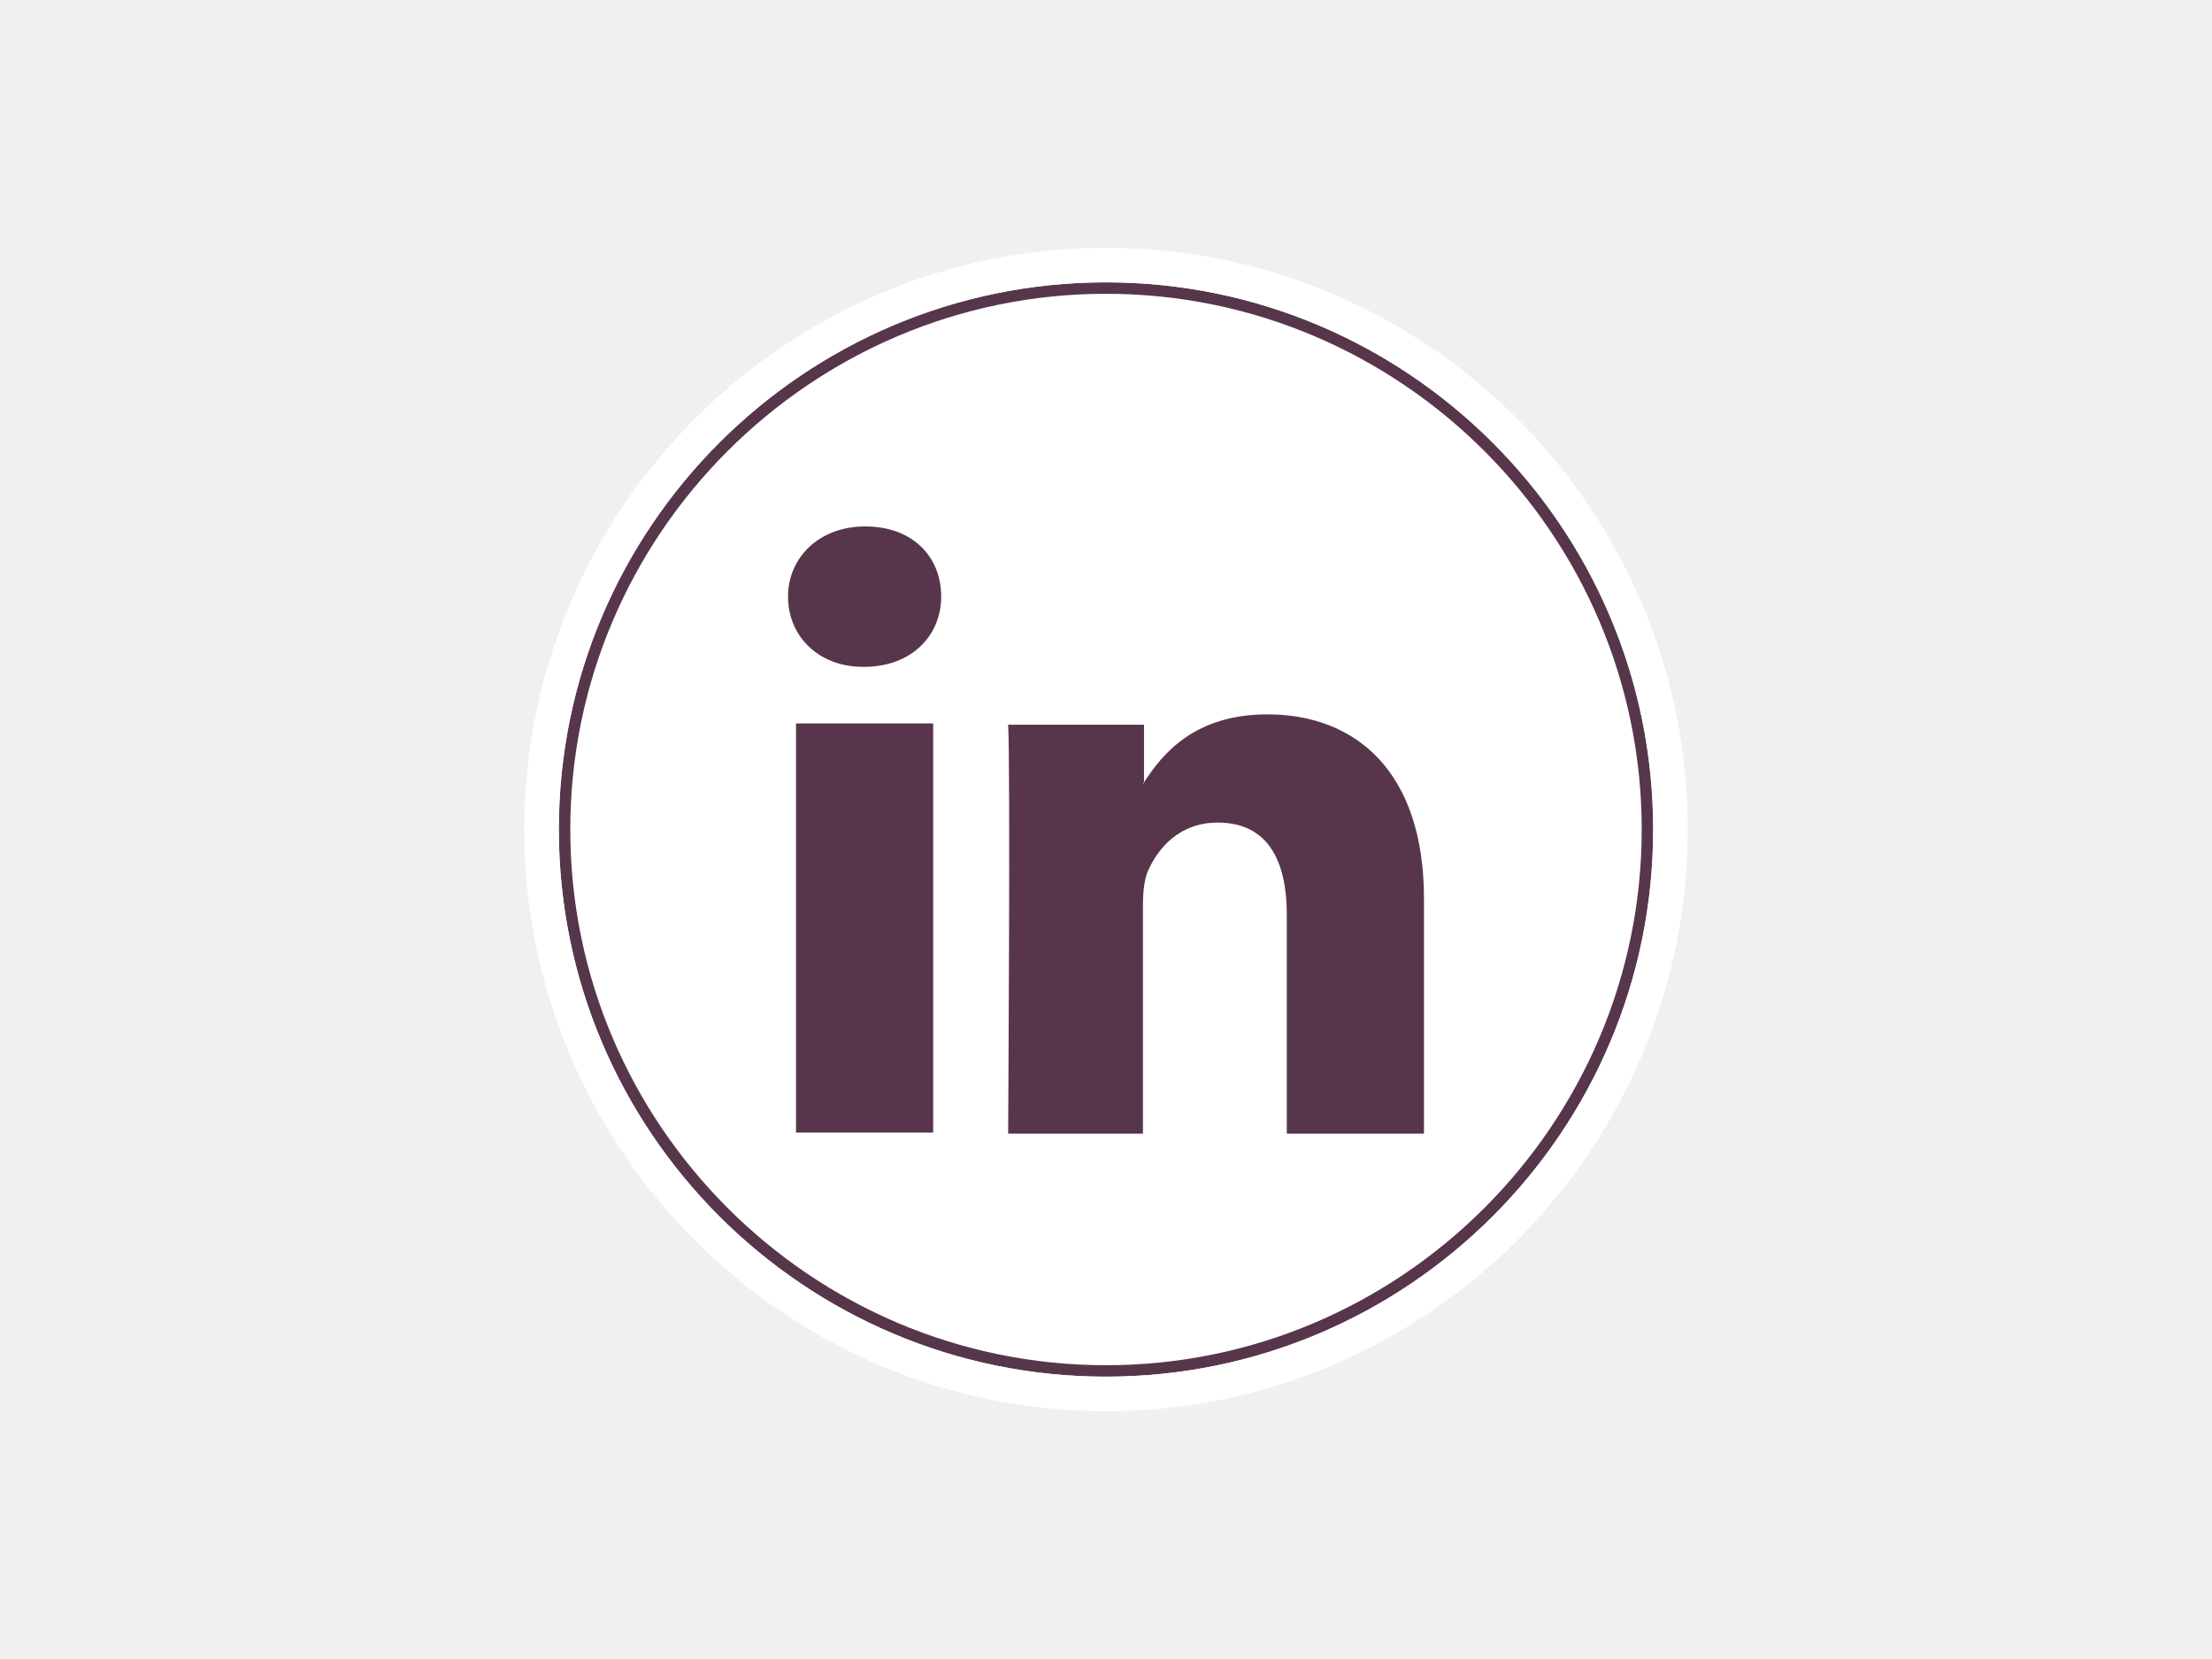
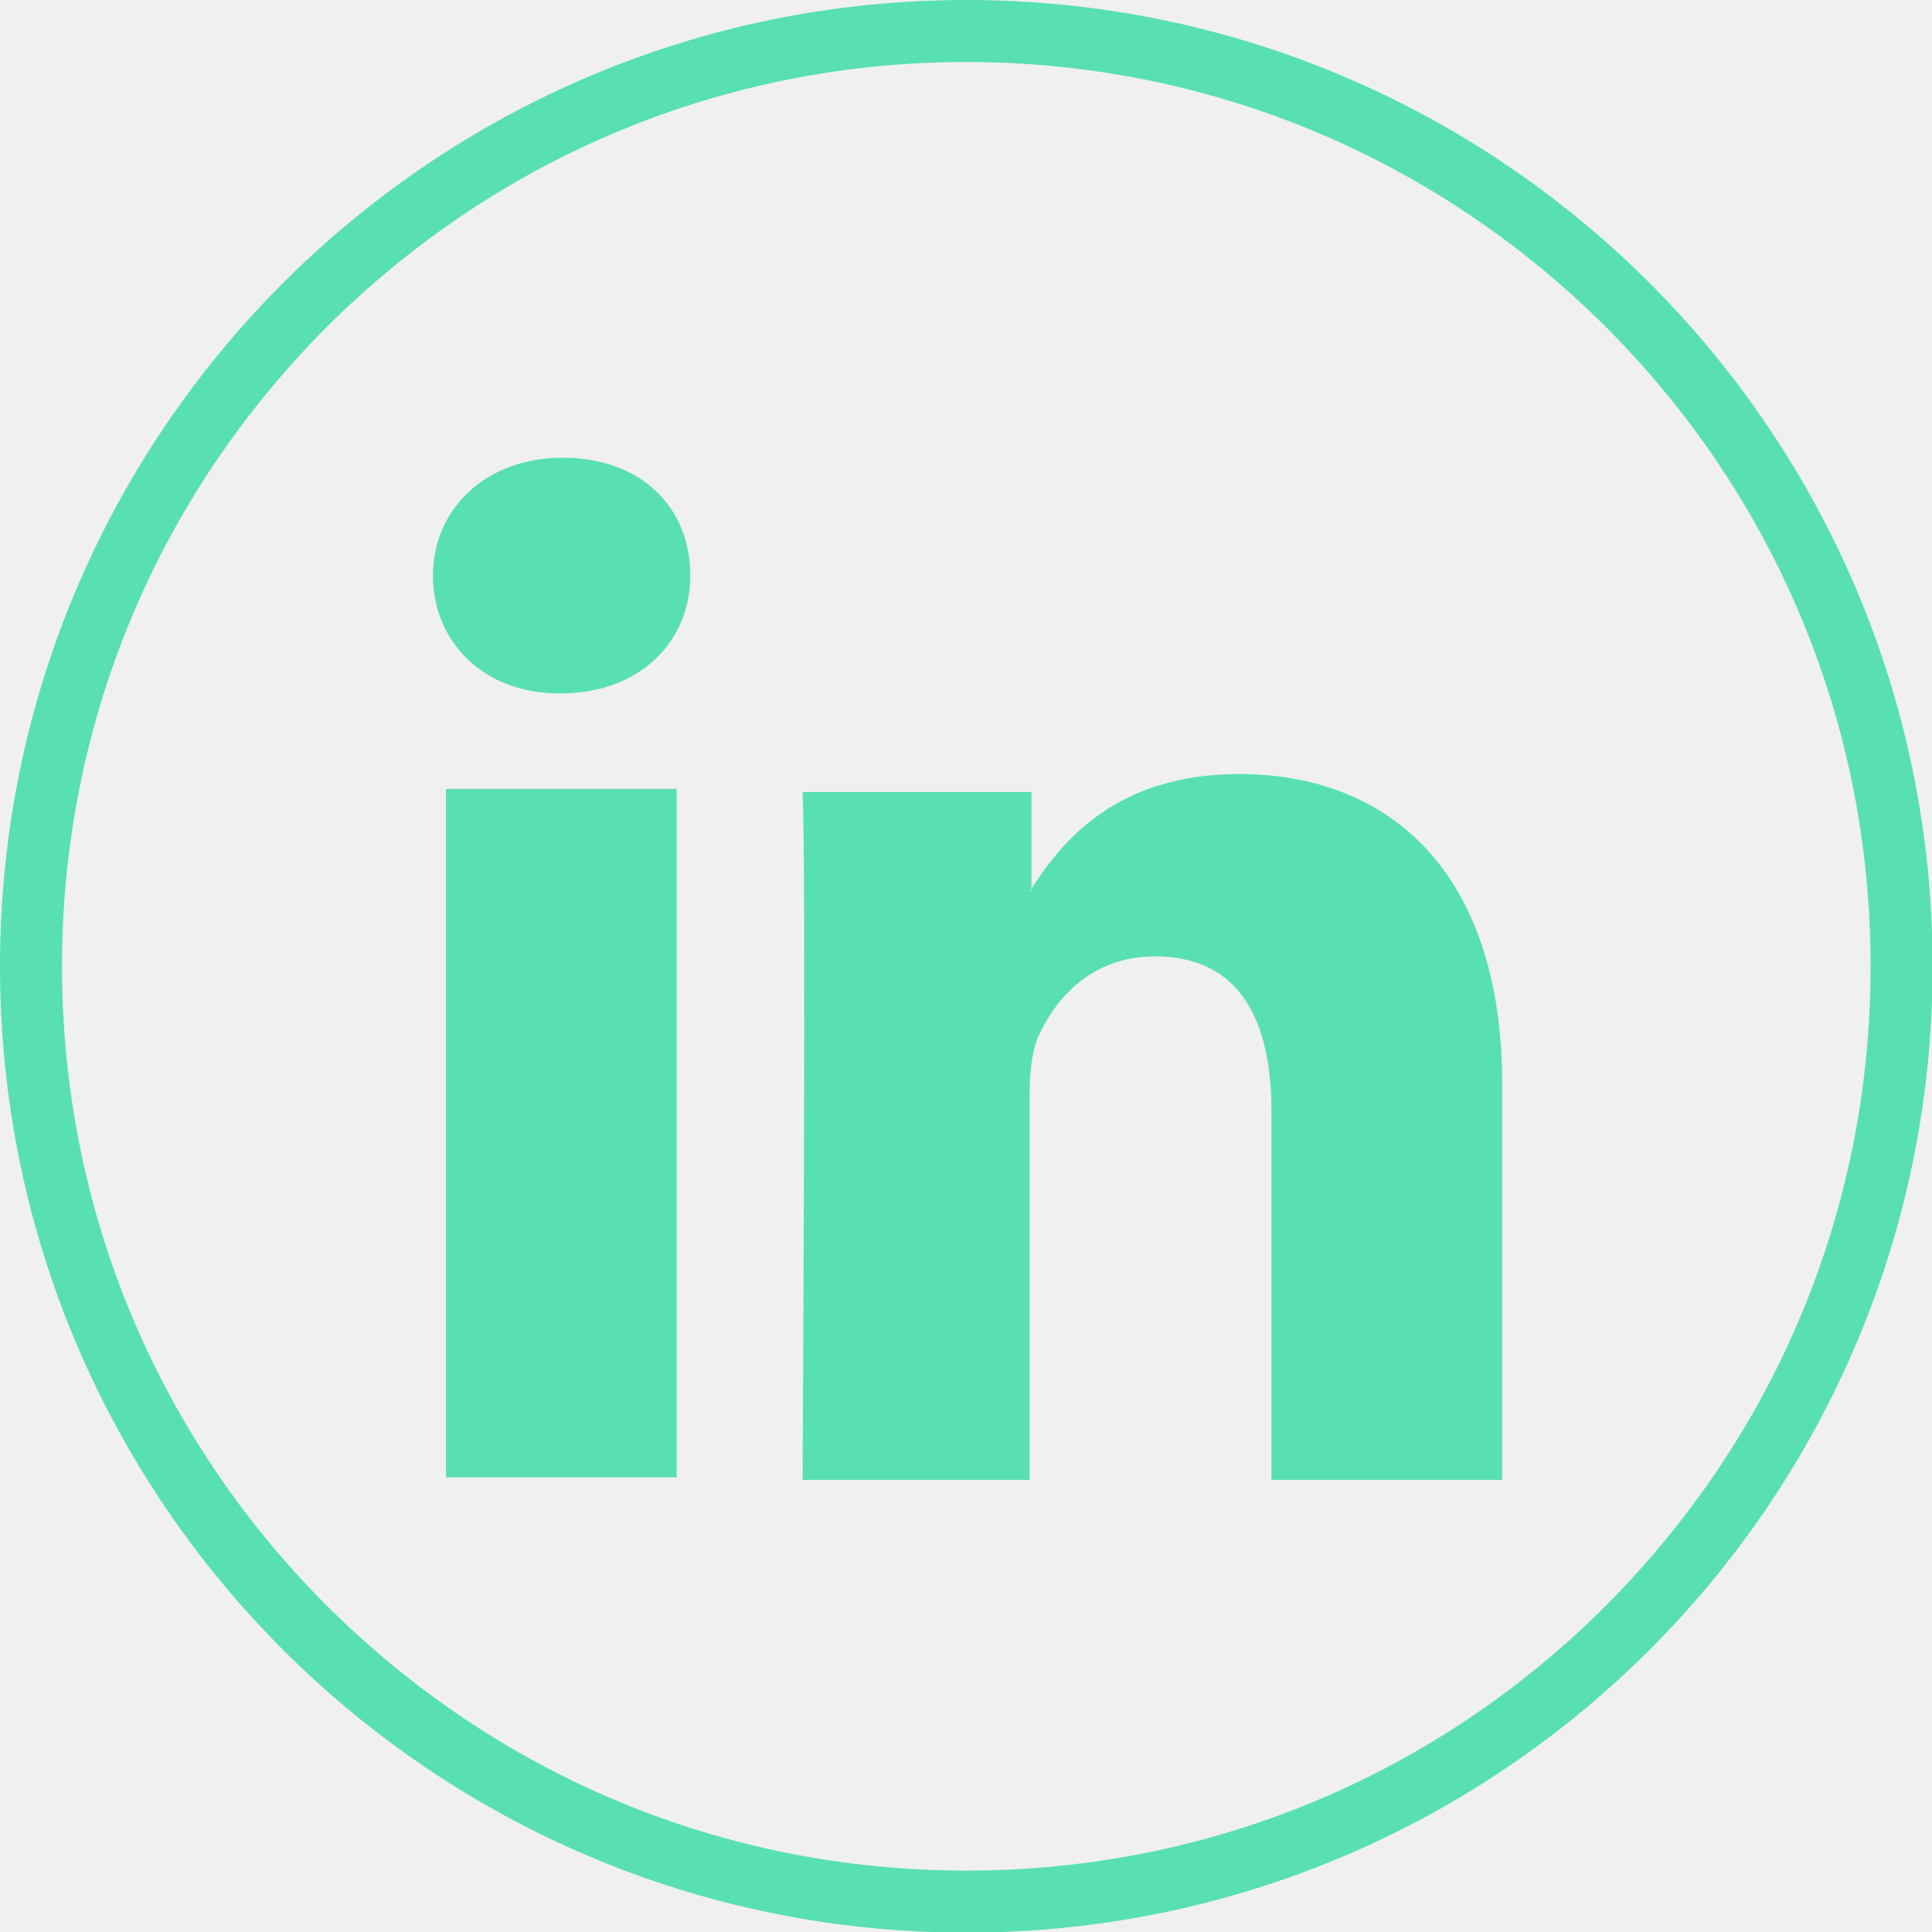
- <svg xmlns="http://www.w3.org/2000/svg" version="1.1" id="Layer_1" x="0px" y="0px" viewBox="0 0 1024 768" enable-background="new 0 0 1024 768" xml:space="preserve">
+ <svg xmlns="http://www.w3.org/2000/svg" version="1.1" id="Layer_1" x="0px" y="0px" viewBox="144 84 311.5 311.5" enable-background="new 144 84 311.5 311.5" xml:space="preserve">
+   <path id="LinkedIn_3_" fill="#59DFB4" d="M386.2,258.8v63.8H349v-59.4c0-15-5.3-25-18.8-25c-10.3,0-16.2,6.9-19,13.4  c-0.9,2.5-1.2,5.6-1.2,9.1v61.9h-36.6c0,0,0.6-100.6,0-110.9h36.9v15.6l-0.3,0.3h0.3v-0.3c5-7.8,13.8-18.5,33.5-18.5  C367.8,208.8,386.2,224.4,386.2,258.8z M234.7,157.8c-12.5,0-20.9,8.4-20.9,19s8.1,19,20.3,19h0.3c12.8,0,20.9-8.4,20.9-19  C255.3,165.9,247.5,157.8,234.7,157.8z M215.9,322.2h37.2v-111h-37.2V322.2z" />
  <g>
-     <path fill="#FFFFFF" d="M512,634.7c-138.1,0-250.7-112.5-250.7-250.7S373.9,133.3,512,133.3S762.7,245.9,762.7,384   S650.1,634.7,512,634.7z" />
-     <path fill="#57364C" d="M512,136c136.5,0,248,111.5,248,248S648.5,632,512,632S264,520.5,264,384S375.5,136,512,136 M512,130.7   c-139.7,0-253.3,113.6-253.3,253.3S372.3,637.3,512,637.3S765.3,523.7,765.3,384S651.7,130.7,512,130.7L512,130.7z" />
-     <path fill="#FFFFFF" d="M512,130.7c139.7,0,253.3,113.6,253.3,253.3S651.7,637.3,512,637.3S258.7,523.7,258.7,384   S372.3,130.7,512,130.7 M512,114.7c-148.3,0-269.3,121.1-269.3,269.3s121,269.3,269.3,269.3s269.3-121,269.3-269.3   S660.3,114.7,512,114.7L512,114.7z" />
+     <path fill="#59DFB4" d="M299.8,94c38.9,0,75.5,15.2,103.1,42.7c27.5,27.5,42.7,64.1,42.7,103.1s-15.2,75.5-42.7,103.1   c-27.5,27.5-64.1,42.7-103.1,42.7s-75.5-15.2-103.1-42.7c-27.5-27.5-42.7-64.1-42.7-103.1s15.2-75.5,42.7-103.1   C224.3,109.2,260.9,94,299.8,94 M299.8,84c-86,0-155.8,69.7-155.8,155.8s69.7,155.8,155.8,155.8s155.8-69.7,155.8-155.8   S385.8,84,299.8,84L299.8,84z" />
  </g>
-   <path id="LinkedIn_3_" fill="#57364C" d="M659.2,416v108.8h-63.5V423.5c0-25.6-9.1-42.7-32-42.7c-17.6,0-27.7,11.7-32.5,22.9  c-1.6,4.3-2.1,9.6-2.1,15.5v105.6h-62.4c0,0,1.1-171.7,0-189.3h62.9v26.7l-0.5,0.5h0.5v-0.5c8.5-13.3,23.5-31.5,57.1-31.5  C627.7,330.7,659.2,357.3,659.2,416z M400.5,243.7c-21.3,0-35.7,14.4-35.7,32.5s13.9,32.5,34.7,32.5h0.5c21.9,0,35.7-14.4,35.7-32.5  C435.7,257.6,422.4,243.7,400.5,243.7z M368.5,524.3H432V334.9h-63.5V524.3z" />
</svg>
